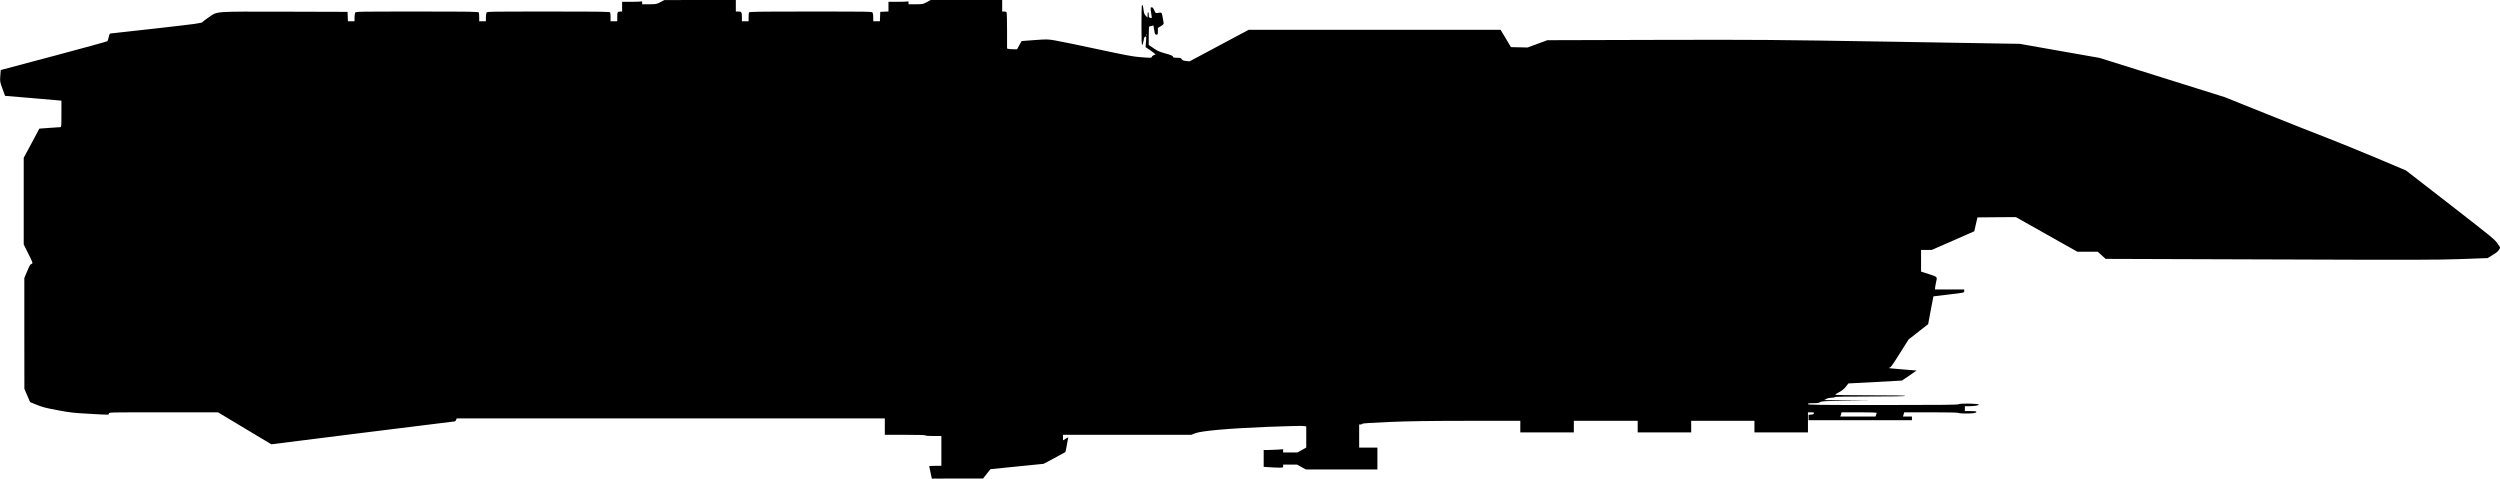
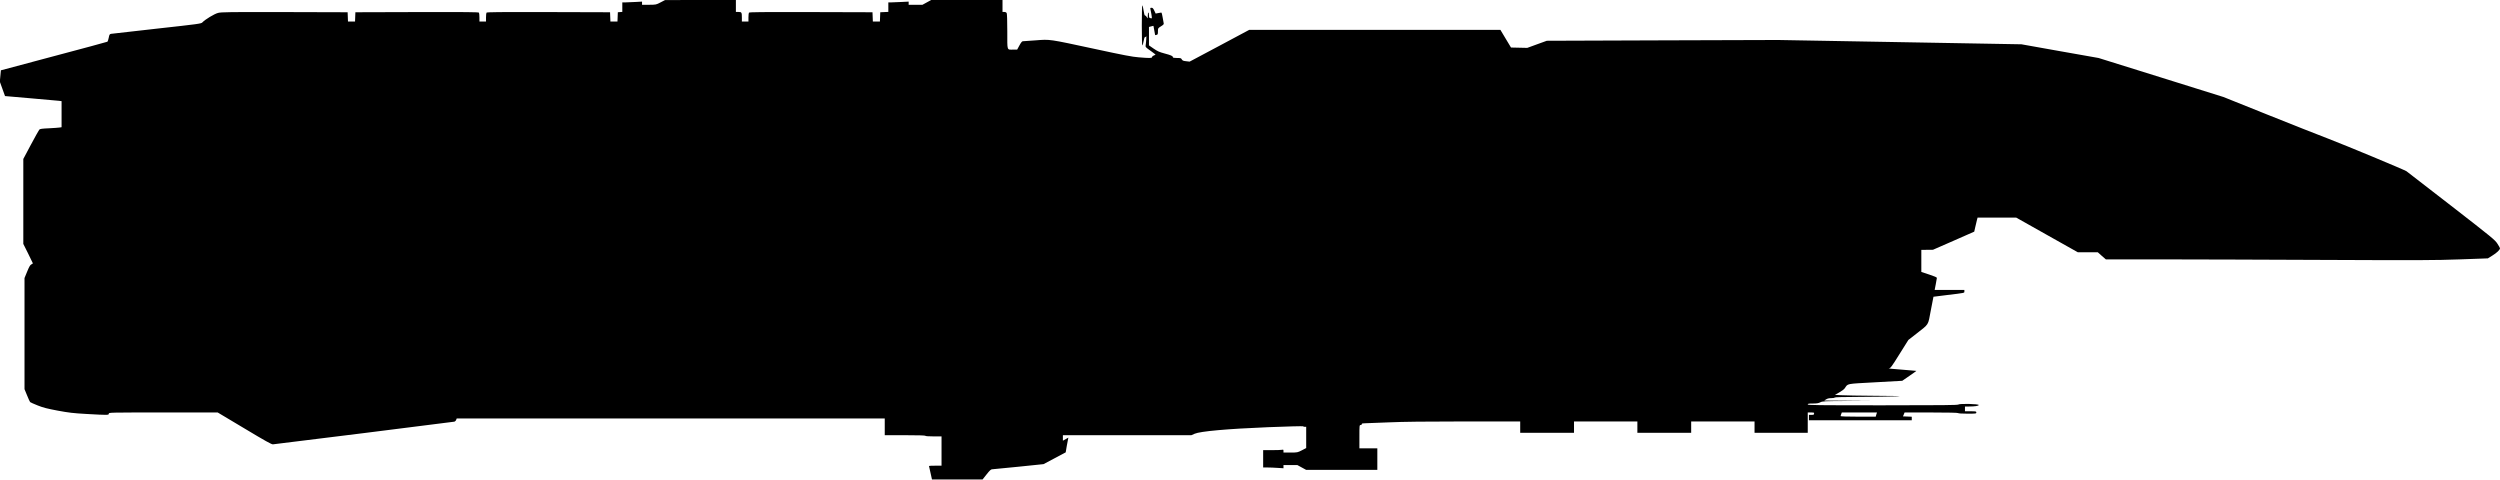
- <svg xmlns="http://www.w3.org/2000/svg" version="1.0" viewBox="0 0 4111 787" preserveAspectRatio="xMidYMid meet">
-   <g transform="translate(0,787) scale(0.1,-0.1)" fill="#000000" stroke="none">
-     <path d="M10860 7835 c-63 -33 -69 -34 -182 -35 l-118 0 0 26 c0 20 -4 25 -16 20 -9 -3 -83 -6 -165 -6 l-149 0 0 -80 0 -80 -34 0 c-41 0 -46 -10 -46 -96 l0 -64 -55 0 -55 0 0 64 c0 35 -3 71 -6 80 -6 14 -104 16 -1015 16 -987 0 -1009 0 -1019 -19 -5 -11 -10 -47 -10 -80 l0 -61 -55 0 -55 0 0 64 c0 35 -3 71 -6 80 -6 14 -104 16 -1015 16 -987 0 -1009 0 -1019 -19 -5 -11 -10 -47 -10 -80 l0 -61 -55 0 -54 0 -3 78 -3 77 -1033 3 c-1188 2 -1098 9 -1246 -90 -50 -34 -98 -71 -107 -81 -14 -18 -89 -28 -750 -103 -404 -46 -744 -83 -756 -84 -18 0 -24 -9 -34 -57 -7 -32 -17 -63 -23 -70 -6 -6 -387 -111 -846 -233 -459 -122 -852 -226 -872 -232 l-36 -11 -7 -93 c-7 -93 -7 -95 35 -212 l43 -118 463 -39 464 -40 0 -217 c0 -201 -1 -218 -17 -219 -10 0 -92 -6 -182 -12 l-164 -12 -128 -240 -129 -240 0 -713 0 -712 76 -152 c70 -140 75 -153 59 -165 -10 -7 -22 -14 -27 -15 -4 -2 -28 -52 -53 -112 l-45 -108 0 -912 1 -911 47 -109 47 -108 110 -45 c90 -37 150 -53 340 -88 206 -39 260 -45 515 -59 355 -20 330 -20 330 4 0 20 7 20 898 20 l897 0 438 -263 439 -263 1496 188 c823 103 1505 187 1515 188 10 0 22 11 27 25 l10 25 3520 0 3520 0 0 -135 0 -135 335 0 c217 0 335 -4 335 -10 0 -6 50 -10 130 -10 l130 0 0 -245 0 -245 -100 0 c-55 0 -100 -3 -100 -7 0 -5 10 -52 22 -105 l21 -98 421 1 421 0 61 77 61 77 437 44 437 44 177 94 c97 53 179 97 181 99 3 2 14 58 26 124 l22 120 -44 -25 -43 -26 0 46 0 45 1055 0 1055 0 62 25 c106 41 552 80 1197 106 293 11 555 18 582 14 l49 -7 0 -174 0 -173 -72 -41 -73 -40 -117 0 -118 0 0 26 0 27 -92 -7 c-50 -3 -122 -6 -160 -6 l-68 0 0 -138 0 -139 98 -6 c53 -4 125 -7 160 -7 60 0 62 1 62 25 l0 25 114 0 115 0 73 -40 73 -40 588 0 587 0 0 180 0 180 -150 0 -150 0 0 190 0 190 24 0 c13 0 26 5 28 11 3 8 145 17 443 30 341 14 633 18 1298 19 l857 0 0 -95 0 -95 440 0 440 0 0 95 0 95 525 0 525 0 0 -95 0 -95 440 0 440 0 0 95 0 95 520 0 520 0 0 -95 0 -95 440 0 440 0 0 165 0 165 51 0 c43 0 50 -3 47 -17 -2 -13 -15 -19 -46 -21 l-42 -3 0 -45 0 -44 850 0 850 0 0 30 0 30 -74 0 -74 0 11 35 10 35 443 0 c284 0 445 -4 449 -10 7 -11 176 -14 249 -4 29 4 46 12 46 20 0 11 -21 14 -95 14 l-95 0 0 40 0 40 54 0 c95 0 176 12 176 26 0 19 -305 25 -337 6 -18 -9 -286 -12 -1248 -12 -1082 0 -1225 2 -1225 15 0 12 16 15 88 15 67 0 93 4 112 17 22 16 67 18 430 24 l405 5 -385 3 -385 2 35 19 c21 12 55 19 88 20 28 0 52 5 52 10 0 7 200 10 580 10 380 0 580 3 580 10 0 7 -198 10 -575 10 -371 0 -575 3 -575 10 0 5 29 24 64 42 44 23 77 50 108 88 l44 55 440 23 439 24 121 81 c67 45 121 83 120 84 0 0 -111 9 -246 20 -135 10 -230 20 -211 23 32 5 42 18 180 237 l146 231 161 126 161 126 12 68 c6 37 26 140 43 228 l31 161 226 27 c291 34 281 32 281 62 l0 24 -240 0 -240 0 0 23 c1 12 7 51 15 87 23 103 30 94 -115 142 l-130 42 0 178 0 178 88 0 87 0 350 153 350 154 26 114 26 114 316 3 316 2 506 -285 506 -285 167 0 167 0 65 -58 65 -59 2701 -9 c2406 -9 2750 -8 3141 6 l439 16 85 52 c60 36 91 62 104 86 l19 35 -46 68 c-42 64 -87 100 -774 634 l-730 566 -500 211 c-275 115 -626 258 -779 317 -154 59 -599 235 -990 392 l-710 285 -1030 323 -1030 323 -655 115 -655 116 -2095 35 c-2036 33 -2146 34 -3885 30 l-1790 -5 -163 -60 -163 -60 -136 3 -137 3 -85 143 -86 142 -2071 0 -2070 0 -486 -259 -487 -260 -56 6 c-45 5 -60 11 -72 29 -13 21 -23 24 -79 24 -45 0 -64 4 -64 13 0 19 -27 31 -140 62 -86 24 -119 38 -182 83 l-78 53 0 149 c0 82 3 151 8 153 4 3 21 8 38 11 l31 7 13 -76 c12 -69 15 -75 36 -75 22 0 24 4 24 55 l0 55 50 31 c43 26 49 34 44 57 -2 15 -10 59 -17 97 -14 75 -12 73 -79 62 -36 -5 -37 -5 -57 44 -16 35 -27 49 -41 49 -23 0 -24 -7 -9 -101 7 -38 10 -71 8 -74 -3 -2 -15 -2 -27 2 -18 4 -22 12 -22 49 0 24 -4 44 -10 44 -5 0 -10 -20 -10 -45 l0 -45 -29 30 c-22 24 -30 44 -35 88 -9 71 -15 92 -27 92 -5 0 -9 -133 -9 -331 0 -260 3 -330 13 -327 6 3 17 33 22 69 8 49 14 65 28 67 17 4 18 -2 12 -85 l-7 -88 87 -59 c49 -33 82 -62 74 -64 -32 -8 -59 -26 -59 -39 0 -16 -25 -16 -201 -2 -106 8 -249 35 -694 131 -308 66 -618 130 -690 142 -128 22 -133 22 -343 7 l-213 -16 -37 -67 -37 -68 -60 0 c-33 0 -70 3 -82 6 l-23 6 0 288 c0 159 -3 295 -6 304 -4 10 -18 16 -40 16 l-34 0 0 95 0 95 -588 0 -588 0 -64 -35 c-64 -34 -68 -35 -182 -35 l-118 0 0 26 c0 20 -4 25 -16 20 -9 -3 -83 -6 -165 -6 l-149 0 0 -80 0 -79 -67 -3 -68 -3 -3 -77 -3 -78 -54 0 -55 0 0 61 c0 33 -5 69 -10 80 -10 19 -32 19 -1019 19 -911 0 -1009 -2 -1015 -16 -3 -9 -6 -45 -6 -80 l0 -64 -55 0 -55 0 0 58 c0 93 -5 102 -56 102 l-44 0 0 95 0 95 -587 0 -588 -1 -65 -34z m7997 -547 c-3 -8 -6 -5 -6 6 -1 11 2 17 5 13 3 -3 4 -12 1 -19z m12003 -6207 c0 -5 -4 -21 -10 -35 l-10 -26 -289 0 -289 0 11 35 10 35 289 0 c172 0 288 -4 288 -9z" />
+ <svg xmlns="http://www.w3.org/2000/svg" version="1.0" viewBox="0 0 4182 802" preserveAspectRatio="xMidYMid meet">
+   <g transform="translate(0,802) scale(0.1,-0.1)" fill="#000000" stroke="none">
+     <path d="M11050 7980 c-74 -39 -76 -39 -192 -40 l-118 0 0 27 0 26 -112 -6 c-62 -4 -137 -7 -165 -7 l-53 0 0 -79 0 -80 -37 -3 -38 -3 -3 -77 -3 -78 -59 0 -59 0 -3 78 -3 77 -1029 3 c-817 2 -1031 0 -1038 -10 -4 -7 -8 -43 -8 -80 l0 -68 -55 0 -55 0 0 68 c0 37 -4 73 -8 80 -7 10 -221 12 -1038 10 l-1029 -3 -3 -77 -3 -78 -59 0 -59 0 -3 78 -3 77 -1053 3 c-929 2 -1061 0 -1114 -14 -61 -15 -221 -112 -263 -159 -19 -21 -62 -27 -760 -104 -407 -45 -752 -84 -767 -87 -24 -5 -29 -12 -39 -65 -6 -33 -17 -63 -23 -67 -6 -4 -409 -113 -896 -242 l-885 -236 -9 -95 -9 -95 43 -119 c24 -66 43 -121 44 -122 1 0 192 -17 426 -37 234 -20 446 -39 473 -42 l47 -6 0 -218 0 -218 -32 -5 c-18 -3 -99 -9 -180 -13 -117 -5 -150 -10 -161 -23 -8 -9 -71 -123 -141 -253 l-126 -237 0 -711 0 -710 80 -160 c44 -88 80 -162 80 -165 0 -2 -12 -11 -26 -18 -20 -10 -37 -40 -70 -121 l-44 -107 0 -929 0 -930 42 -102 c23 -57 46 -108 52 -114 6 -6 63 -31 126 -56 92 -37 160 -54 335 -87 189 -35 257 -43 485 -56 358 -20 370 -20 370 5 0 20 7 20 911 20 l911 0 447 -267 c348 -209 453 -267 476 -266 45 3 3006 373 3033 379 12 2 27 16 32 29 l10 25 3580 0 3580 0 0 -140 0 -140 340 0 c220 0 340 -4 340 -10 0 -6 52 -10 135 -10 l135 0 0 -245 0 -245 -105 0 c-58 0 -105 -2 -105 -5 0 -3 17 -80 45 -202 l5 -23 424 0 423 0 67 85 c54 68 73 85 94 85 15 1 214 20 442 43 l416 43 185 98 186 99 17 101 c10 55 20 111 23 123 l5 23 -46 -26 -46 -26 0 46 0 46 1075 0 1074 0 54 24 c96 42 546 82 1232 110 320 13 581 19 583 15 2 -5 15 -9 28 -9 l24 0 0 -177 0 -178 -73 -38 c-72 -37 -75 -37 -190 -37 l-117 0 0 26 c0 22 -3 25 -22 20 -13 -3 -89 -6 -170 -6 l-148 0 0 -145 0 -145 73 0 c39 0 116 -3 170 -7 l97 -6 0 26 0 27 117 0 116 0 73 -40 73 -40 596 0 595 0 0 180 0 180 -150 0 -150 0 0 195 c0 188 1 195 20 195 11 0 20 7 20 15 0 12 14 15 63 15 34 0 211 7 392 15 233 10 605 15 1263 15 l932 0 0 -95 0 -95 450 0 450 0 0 95 0 95 530 0 530 0 0 -95 0 -95 450 0 450 0 0 95 0 95 530 0 530 0 0 -95 0 -95 445 0 445 0 0 170 0 170 56 0 c47 0 55 -3 50 -16 -3 -9 -6 -18 -6 -20 0 -2 -18 -4 -40 -4 l-40 0 0 -45 0 -45 860 0 860 0 0 30 0 29 -73 3 -74 3 14 33 13 32 444 0 c286 0 447 -4 451 -10 4 -6 67 -10 156 -10 142 0 149 1 149 20 0 19 -7 20 -95 20 l-95 0 0 40 0 40 69 0 c96 0 161 10 161 25 0 19 -318 26 -341 8 -12 -10 -264 -13 -1267 -13 -1106 0 -1252 2 -1252 15 0 12 16 15 85 15 66 0 95 5 125 20 37 19 62 20 442 22 l403 3 -390 2 -390 3 33 20 c22 14 50 20 87 20 30 0 55 5 55 10 0 6 147 10 418 11 229 1 498 5 597 8 142 6 76 8 -315 10 -272 2 -540 6 -595 10 l-100 6 71 40 c40 22 82 53 93 70 58 82 7 72 510 100 l452 25 119 82 c66 45 118 83 117 84 -1 1 -112 10 -247 21 -135 10 -231 19 -214 21 29 3 42 19 179 239 l148 236 136 106 c215 169 191 130 240 391 24 124 43 226 44 226 1 1 101 14 222 28 315 38 295 34 295 62 l0 24 -248 0 -249 0 18 93 c10 50 19 99 19 107 0 11 -38 28 -130 58 l-130 43 0 185 0 184 98 1 97 1 345 151 345 152 18 80 c11 44 23 97 28 118 l10 37 323 0 323 0 515 -290 516 -290 167 0 167 0 67 -60 68 -59 954 0 c525 -1 1751 -4 2724 -9 1570 -7 1823 -6 2241 9 l471 17 77 48 c72 44 126 96 126 121 0 5 -19 40 -43 76 -40 63 -81 97 -772 633 -402 312 -739 572 -750 580 -40 26 -1008 429 -1300 541 -165 63 -628 246 -1030 407 l-730 293 -1045 327 -1045 326 -645 114 -645 115 -2035 36 -2035 36 -1935 -6 -1935 -7 -163 -59 -164 -60 -136 3 -136 3 -89 148 -88 147 -2101 0 -2102 0 -498 -266 -498 -265 -59 7 c-48 5 -61 11 -72 30 -11 22 -19 24 -81 24 -48 0 -68 4 -68 13 0 20 -31 34 -141 63 -86 23 -117 37 -181 81 l-78 54 0 154 0 154 37 10 c20 6 38 9 38 8 1 -1 7 -36 14 -77 7 -41 13 -75 14 -77 2 -1 13 0 25 4 19 5 22 12 22 58 0 53 0 53 51 85 42 26 50 35 45 53 -3 12 -11 57 -18 100 -6 42 -16 77 -22 77 -6 -1 -30 -4 -53 -9 l-41 -8 -23 49 c-18 38 -28 48 -46 48 -18 0 -23 -4 -20 -17 11 -39 29 -154 25 -158 -2 -2 -14 -2 -26 2 -18 4 -22 12 -22 49 0 24 -4 44 -10 44 -5 0 -10 -24 -10 -52 -1 -53 -1 -53 -16 -25 -8 15 -21 27 -28 27 -10 0 -18 26 -26 85 -7 47 -16 85 -21 85 -5 0 -9 -144 -9 -335 0 -194 4 -335 9 -335 5 0 15 32 21 70 8 46 16 70 25 70 7 0 16 6 19 13 6 13 -2 -112 -10 -155 -5 -24 3 -32 86 -90 50 -34 85 -64 78 -66 -31 -8 -58 -26 -58 -39 0 -16 -40 -17 -221 -2 -107 8 -253 36 -729 139 -786 169 -750 164 -997 145 -109 -8 -206 -15 -215 -15 -11 0 -31 -25 -55 -70 l-38 -70 -67 0 c-107 0 -98 -29 -98 302 0 180 -4 297 -10 309 -7 12 -21 19 -40 19 l-30 0 0 100 0 100 -597 0 -596 0 -73 -40 -73 -40 -116 0 -115 0 0 27 0 26 -122 -6 c-66 -4 -143 -7 -170 -7 l-48 0 0 -80 0 -79 -67 -3 -68 -3 -3 -77 -3 -78 -59 0 -59 0 -3 78 -3 77 -1029 3 c-817 2 -1031 0 -1038 -10 -4 -7 -8 -43 -8 -80 l0 -68 -55 0 -55 0 0 64 c0 89 -4 96 -56 96 l-44 0 0 100 0 100 -592 0 -593 -1 -75 -39z m20337 -6895 l-10 -35 -294 0 c-175 0 -293 4 -293 9 0 5 4 21 10 35 l10 26 294 0 294 0 -11 -35z" />
  </g>
</svg>
